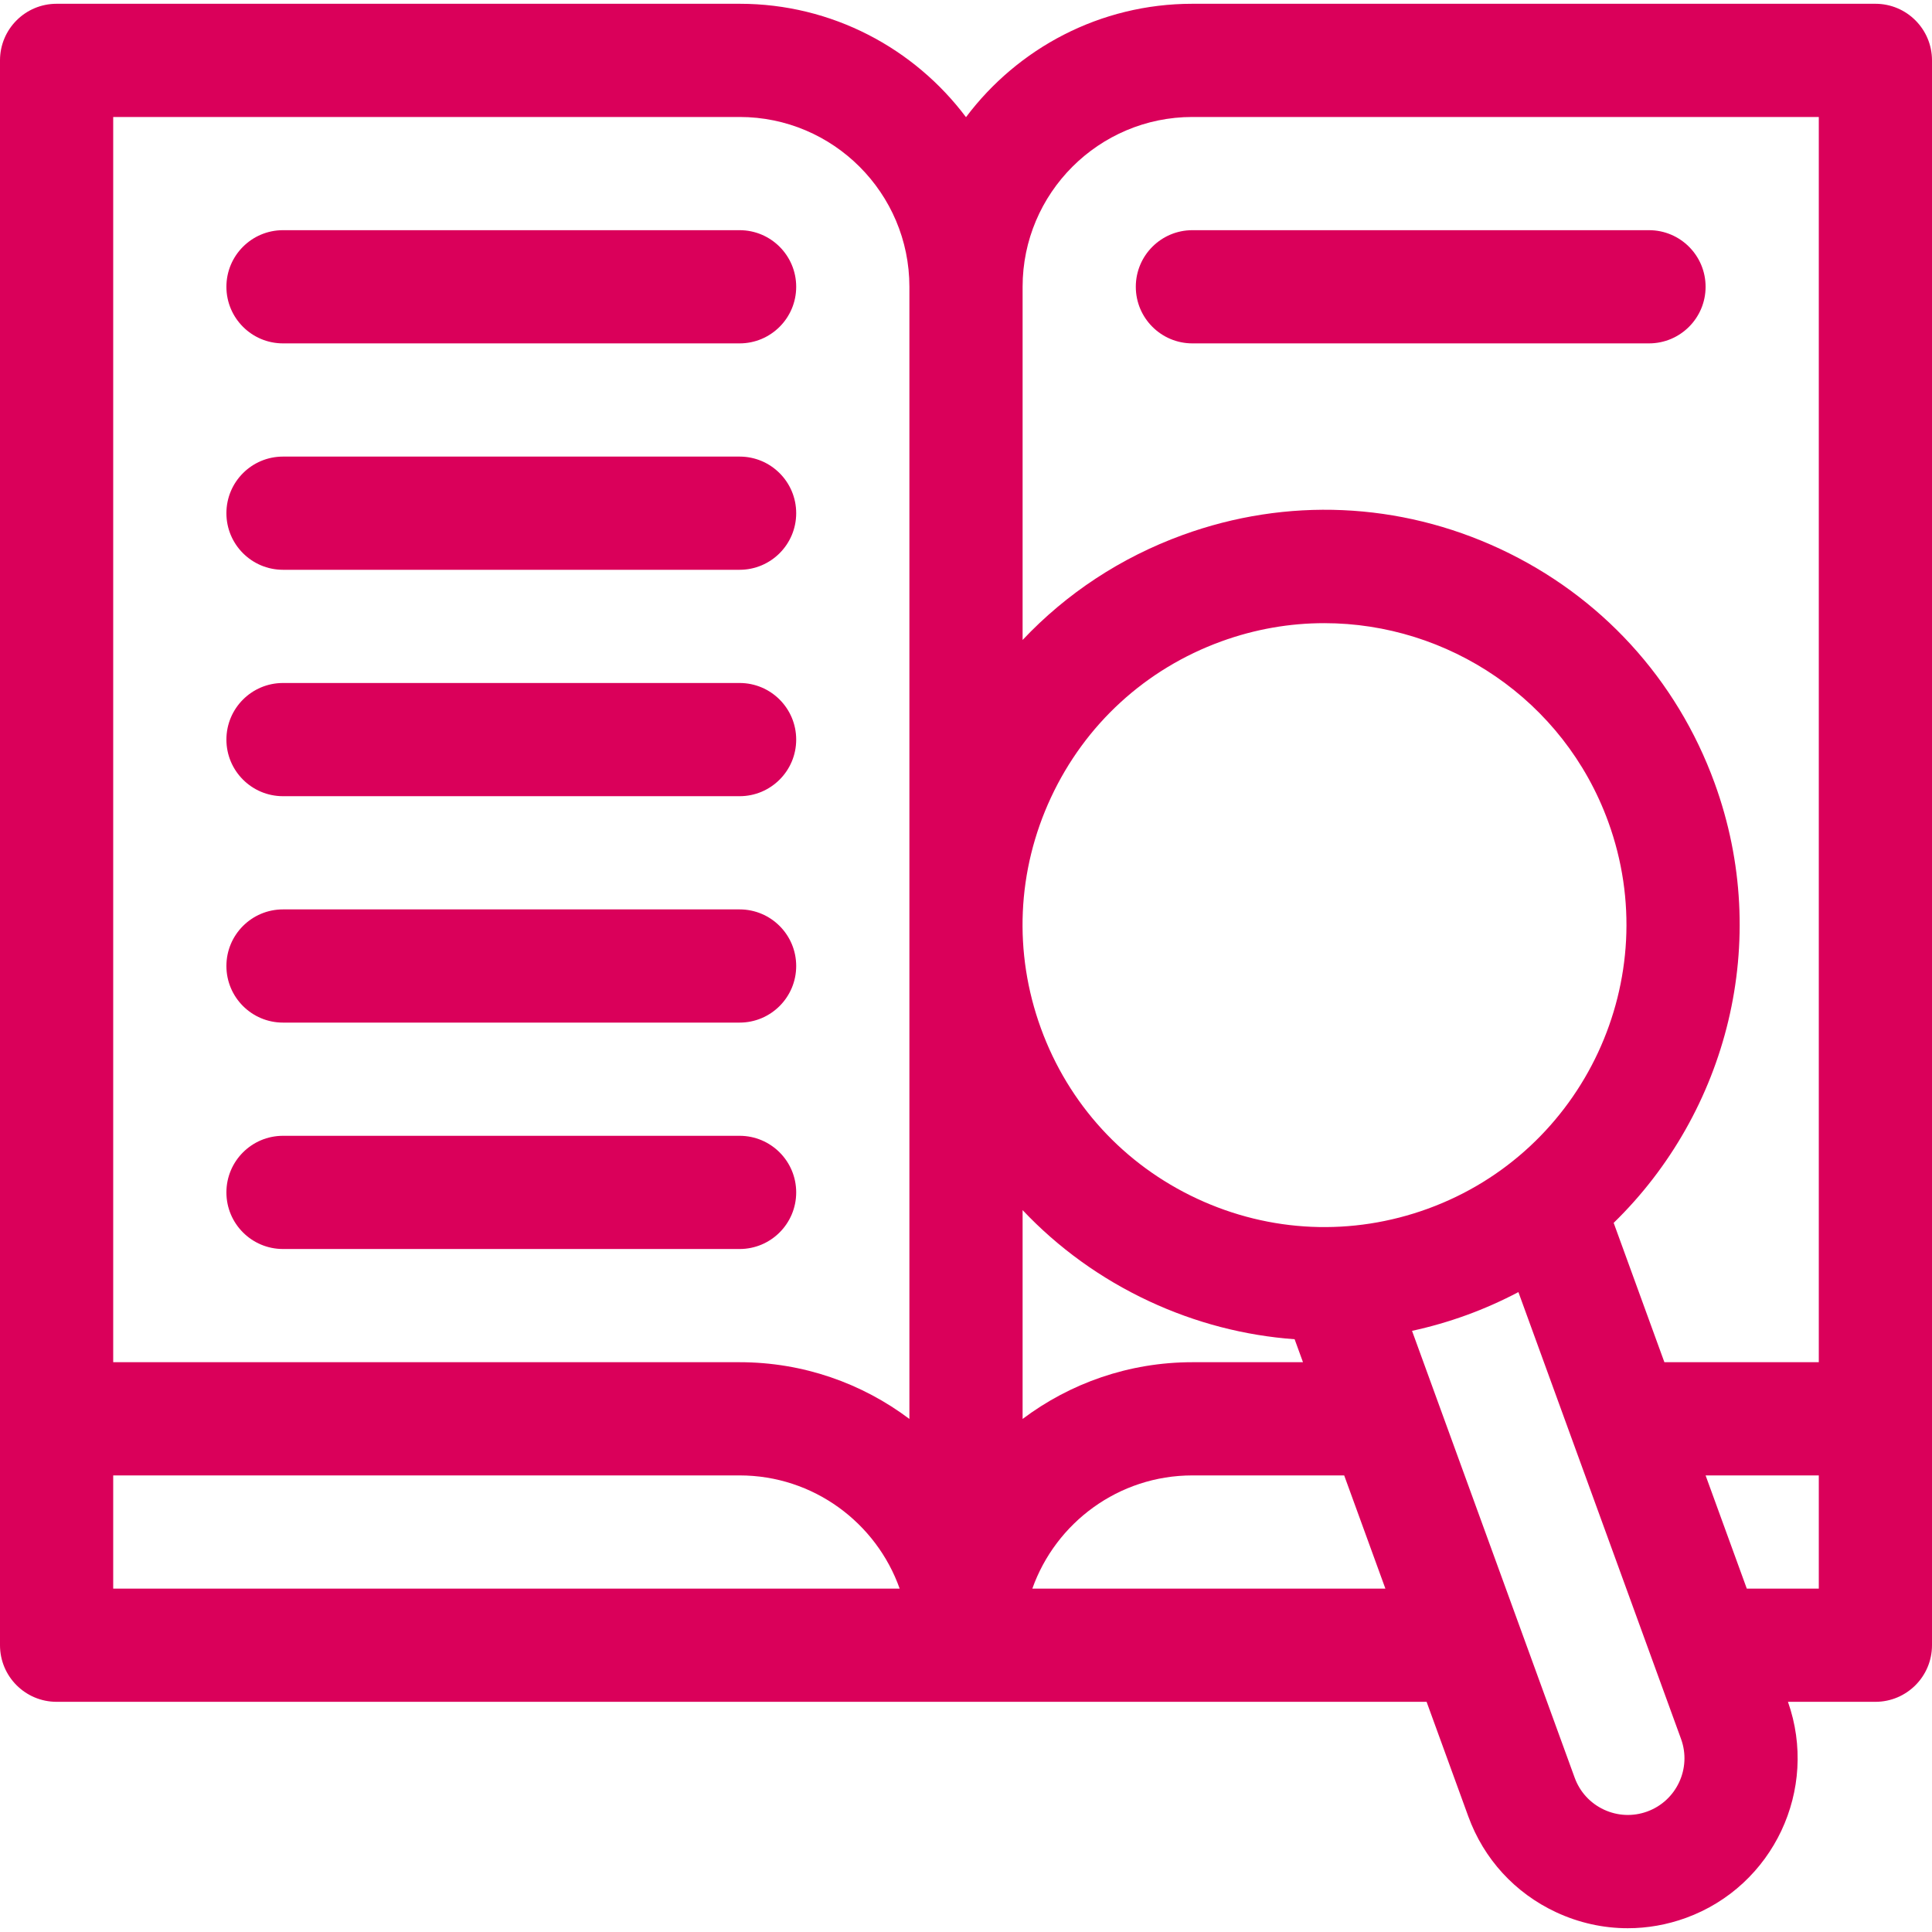
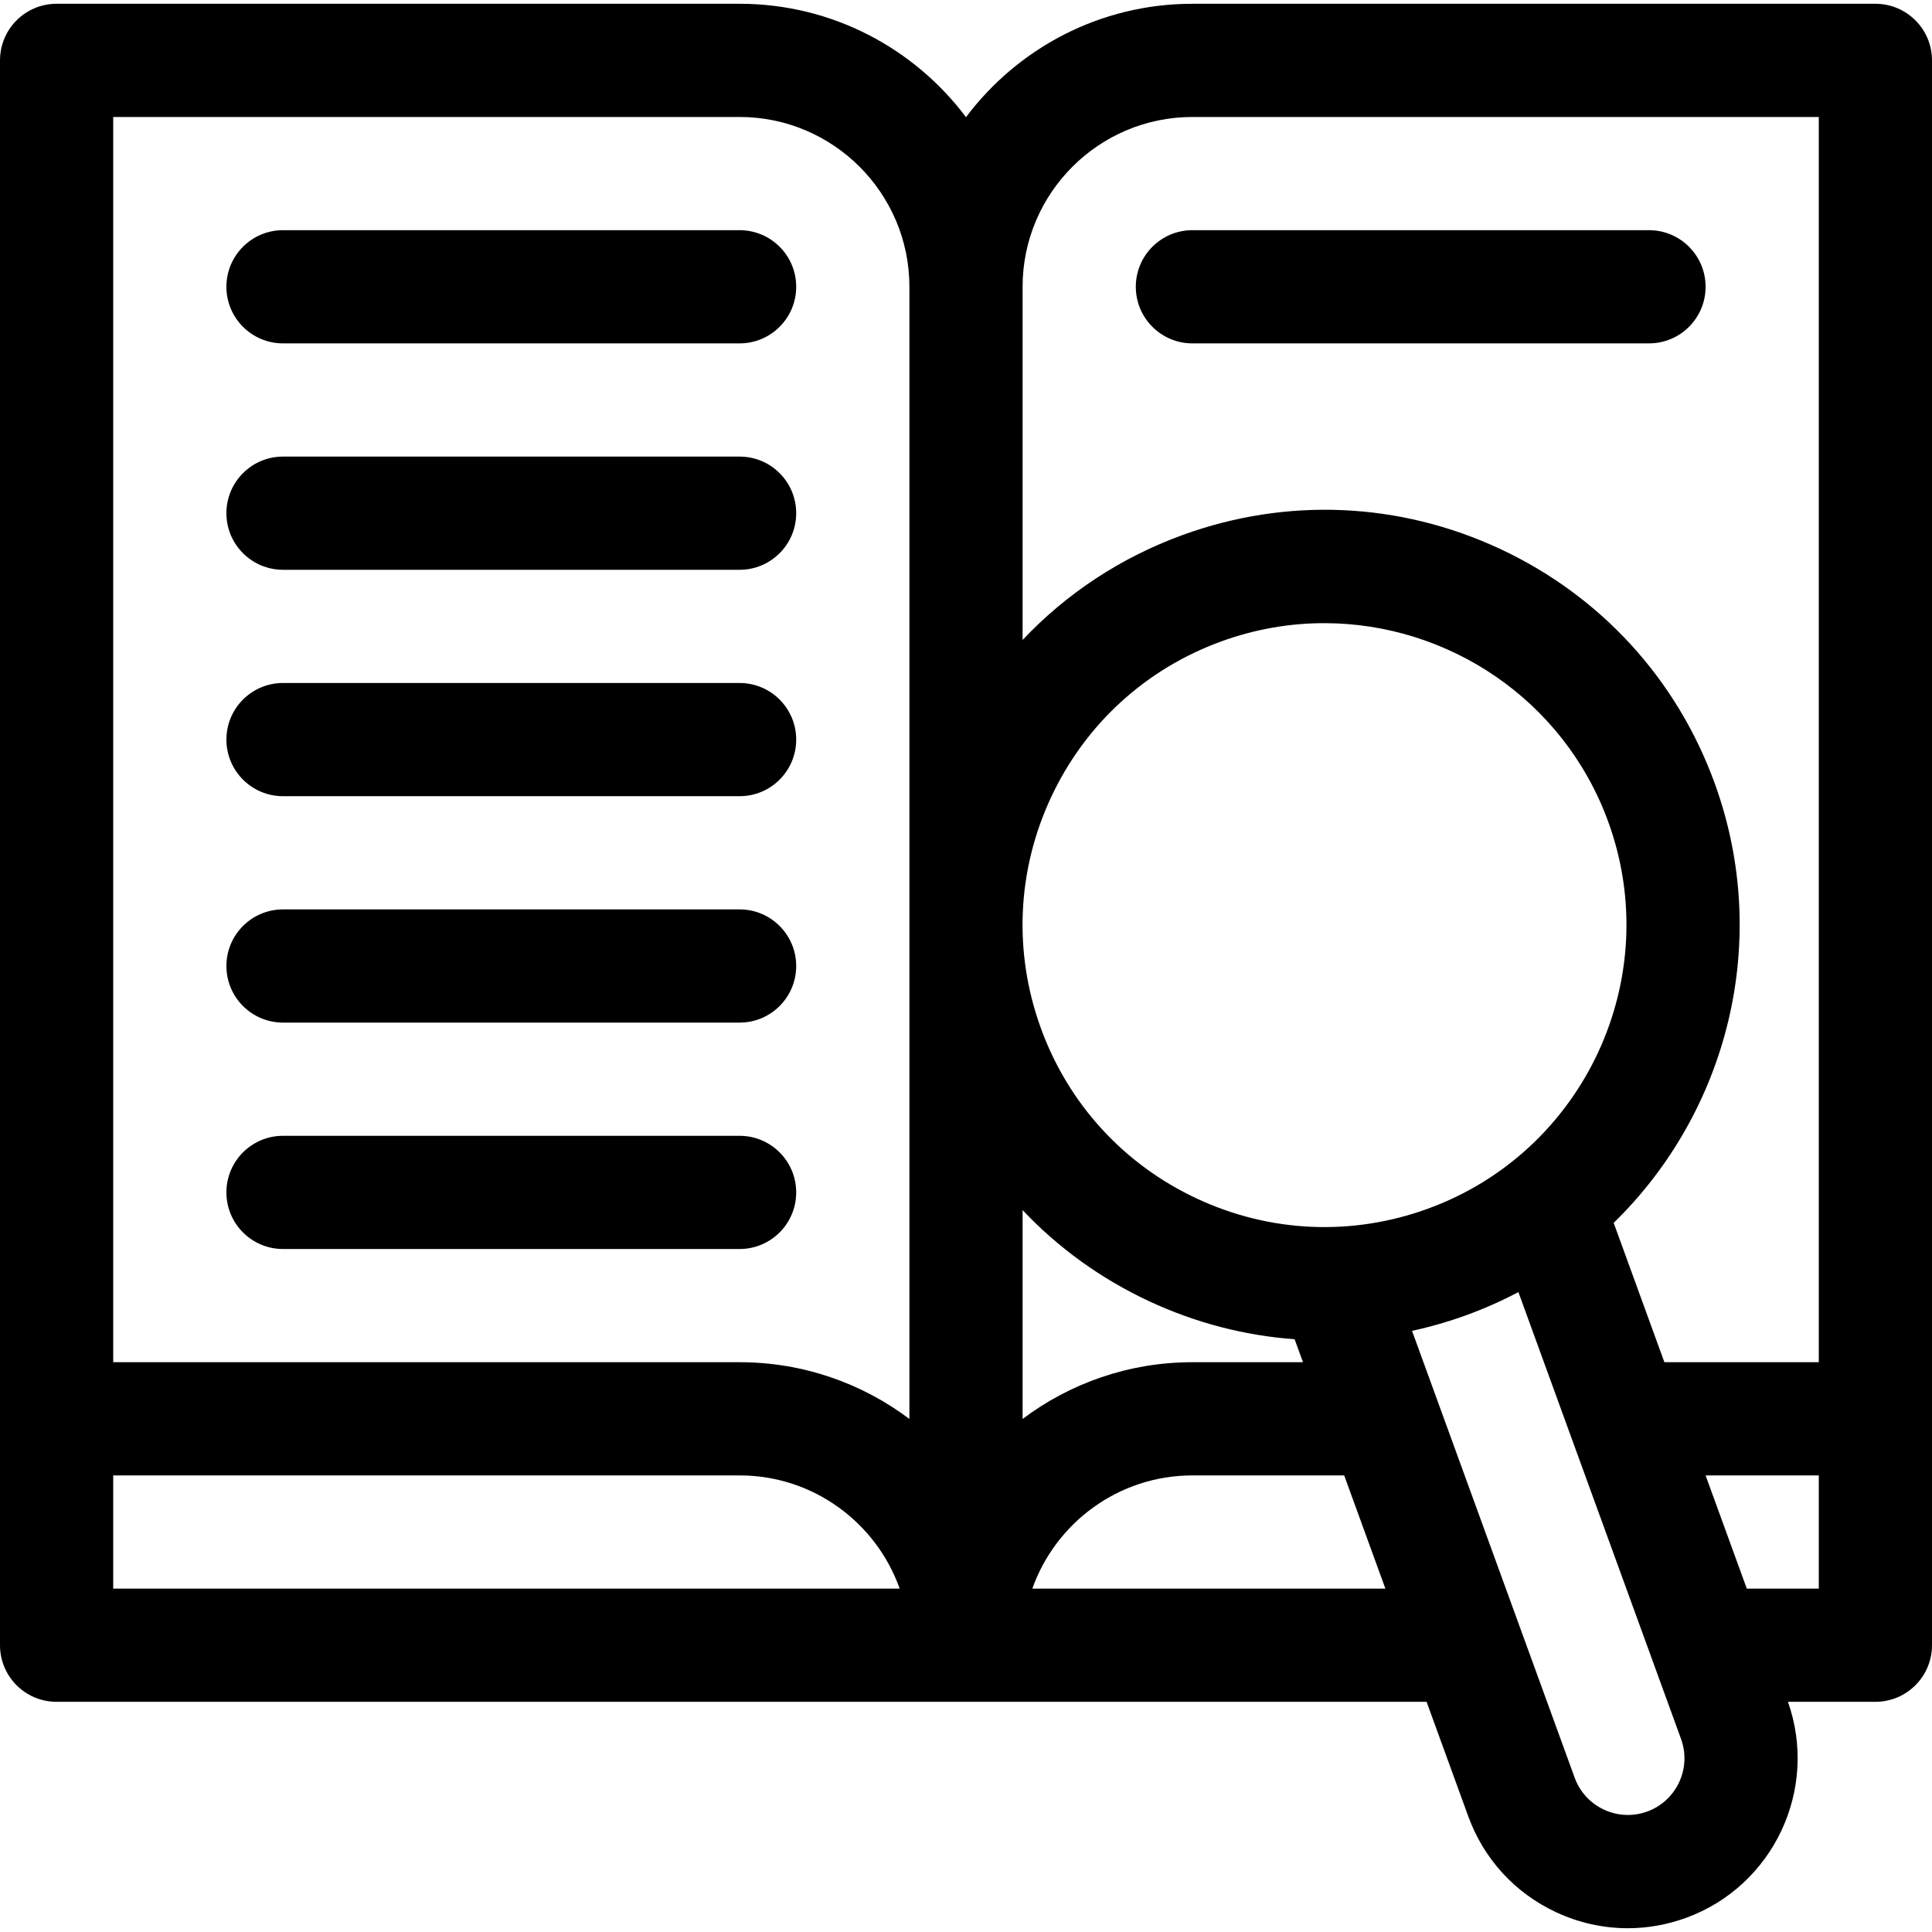
- <svg xmlns="http://www.w3.org/2000/svg" id="Capa_1" enable-background="new 0 0 512 512" height="512" viewBox="0 0 512 512" width="512">
+ <svg xmlns="http://www.w3.org/2000/svg" id="Capa_1" enable-background="new 0 0 512 512" viewBox="0 0 512 512">
  <g>
-     <path fill="#DA005A" d="m497 1h-181c-24.508 0-46.306 11.818-60 30.052-13.695-18.234-35.492-30.052-60-30.052h-181c-8.284 0-15 6.716-15 15v420c0 8.284 6.716 15 15 15h363.061l11.053 30.367c4.111 11.295 12.375 20.312 23.269 25.393 6.05 2.821 12.509 4.24 18.991 4.24 5.189 0 10.396-.91 15.418-2.737 23.178-8.437 35.229-34.055 27.034-57.263h23.174c8.284 0 15-6.716 15-15v-420c0-8.284-6.716-15-15-15zm-181 30h166v330h-40.919l-13.441-36.929c30.079-29.285 42.017-74.606 26.753-116.545 0 0 0 0 0-.001-10.05-27.609-30.25-49.653-56.879-62.071-26.631-12.417-56.501-13.72-84.109-3.672-16.375 5.96-30.792 15.491-42.404 27.815v-93.597c-.001-24.813 20.186-45 44.999-45zm-45 289.695c9.419 9.973 20.732 18.176 33.538 24.148 12.337 5.752 25.369 9.111 38.55 10.069l2.216 6.088h-29.304c-16.869 0-32.457 5.6-45 15.035zm46.217-3.042c-19.367-9.031-34.058-25.063-41.366-45.143-7.309-20.08-6.36-41.805 2.671-61.172 9.031-19.366 25.062-34.058 45.144-41.365 9.001-3.276 18.215-4.83 27.282-4.83 32.687 0 63.443 20.193 75.254 52.643 15.087 41.452-6.362 87.45-47.814 102.537-20.081 7.31-41.806 6.361-61.171-2.67zm-287.217-286.653h166c24.813 0 45 20.187 45 45v300.035c-12.543-9.435-28.131-15.035-45-15.035h-166zm0 360h166c19.555 0 36.228 12.541 42.42 30h-208.42zm243.58 30c6.192-17.459 22.865-30 42.42-30h40.223l10.919 30zm162.95 59.071c-3.762 1.371-7.836 1.192-11.469-.5-3.631-1.694-6.386-4.7-7.756-8.465l-43.101-118.417c4.862-1.059 9.687-2.443 14.443-4.174 4.781-1.74 9.364-3.786 13.745-6.096l43.104 118.427c2.829 7.772-1.193 16.397-8.966 19.225zm26.389-59.071-10.919-30h30v30z" />
-     <path fill="#DA005A" d="m75 91h121c8.284 0 15-6.716 15-15s-6.716-15-15-15h-121c-8.284 0-15 6.716-15 15s6.716 15 15 15z" />
-     <path fill="#DA005A" d="m75 151h121c8.284 0 15-6.716 15-15s-6.716-15-15-15h-121c-8.284 0-15 6.716-15 15s6.716 15 15 15z" />
-     <path fill="#DA005A" d="m75 211h121c8.284 0 15-6.716 15-15s-6.716-15-15-15h-121c-8.284 0-15 6.716-15 15s6.716 15 15 15z" />
-     <path fill="#DA005A" d="m75 271h121c8.284 0 15-6.716 15-15s-6.716-15-15-15h-121c-8.284 0-15 6.716-15 15s6.716 15 15 15z" />
-     <path fill="#DA005A" d="m211 316c0-8.284-6.716-15-15-15h-121c-8.284 0-15 6.716-15 15s6.716 15 15 15h121c8.284 0 15-6.716 15-15z" />
-     <path fill="#DA005A" d="m316 91h121c8.284 0 15-6.716 15-15s-6.716-15-15-15h-121c-8.284 0-15 6.716-15 15s6.716 15 15 15z" />
+     <path d="m497 1h-181c-24.508 0-46.306 11.818-60 30.052-13.695-18.234-35.492-30.052-60-30.052h-181c-8.284 0-15 6.716-15 15v420c0 8.284 6.716 15 15 15h363.061l11.053 30.367c4.111 11.295 12.375 20.312 23.269 25.393 6.05 2.821 12.509 4.24 18.991 4.24 5.189 0 10.396-.91 15.418-2.737 23.178-8.437 35.229-34.055 27.034-57.263h23.174c8.284 0 15-6.716 15-15v-420c0-8.284-6.716-15-15-15zm-181 30h166v330h-40.919l-13.441-36.929c30.079-29.285 42.017-74.606 26.753-116.545 0 0 0 0 0-.001-10.05-27.609-30.25-49.653-56.879-62.071-26.631-12.417-56.501-13.72-84.109-3.672-16.375 5.96-30.792 15.491-42.404 27.815v-93.597c-.001-24.813 20.186-45 44.999-45zm-45 289.695c9.419 9.973 20.732 18.176 33.538 24.148 12.337 5.752 25.369 9.111 38.55 10.069l2.216 6.088h-29.304c-16.869 0-32.457 5.6-45 15.035zm46.217-3.042c-19.367-9.031-34.058-25.063-41.366-45.143-7.309-20.08-6.36-41.805 2.671-61.172 9.031-19.366 25.062-34.058 45.144-41.365 9.001-3.276 18.215-4.83 27.282-4.83 32.687 0 63.443 20.193 75.254 52.643 15.087 41.452-6.362 87.45-47.814 102.537-20.081 7.31-41.806 6.361-61.171-2.67zm-287.217-286.653h166c24.813 0 45 20.187 45 45v300.035c-12.543-9.435-28.131-15.035-45-15.035h-166zm0 360h166c19.555 0 36.228 12.541 42.42 30h-208.42zm243.58 30c6.192-17.459 22.865-30 42.42-30h40.223l10.919 30zm162.95 59.071c-3.762 1.371-7.836 1.192-11.469-.5-3.631-1.694-6.386-4.7-7.756-8.465l-43.101-118.417c4.862-1.059 9.687-2.443 14.443-4.174 4.781-1.74 9.364-3.786 13.745-6.096l43.104 118.427c2.829 7.772-1.193 16.397-8.966 19.225zm26.389-59.071-10.919-30h30v30z" />
+     <path d="m75 91h121c8.284 0 15-6.716 15-15s-6.716-15-15-15h-121c-8.284 0-15 6.716-15 15s6.716 15 15 15z" />
+     <path d="m75 151h121c8.284 0 15-6.716 15-15s-6.716-15-15-15h-121c-8.284 0-15 6.716-15 15s6.716 15 15 15z" />
+     <path d="m75 211h121c8.284 0 15-6.716 15-15s-6.716-15-15-15h-121c-8.284 0-15 6.716-15 15s6.716 15 15 15z" />
+     <path d="m75 271h121c8.284 0 15-6.716 15-15s-6.716-15-15-15h-121c-8.284 0-15 6.716-15 15s6.716 15 15 15z" />
+     <path d="m211 316c0-8.284-6.716-15-15-15h-121c-8.284 0-15 6.716-15 15s6.716 15 15 15h121c8.284 0 15-6.716 15-15z" />
+     <path d="m316 91h121c8.284 0 15-6.716 15-15s-6.716-15-15-15h-121c-8.284 0-15 6.716-15 15s6.716 15 15 15z" />
  </g>
</svg>
